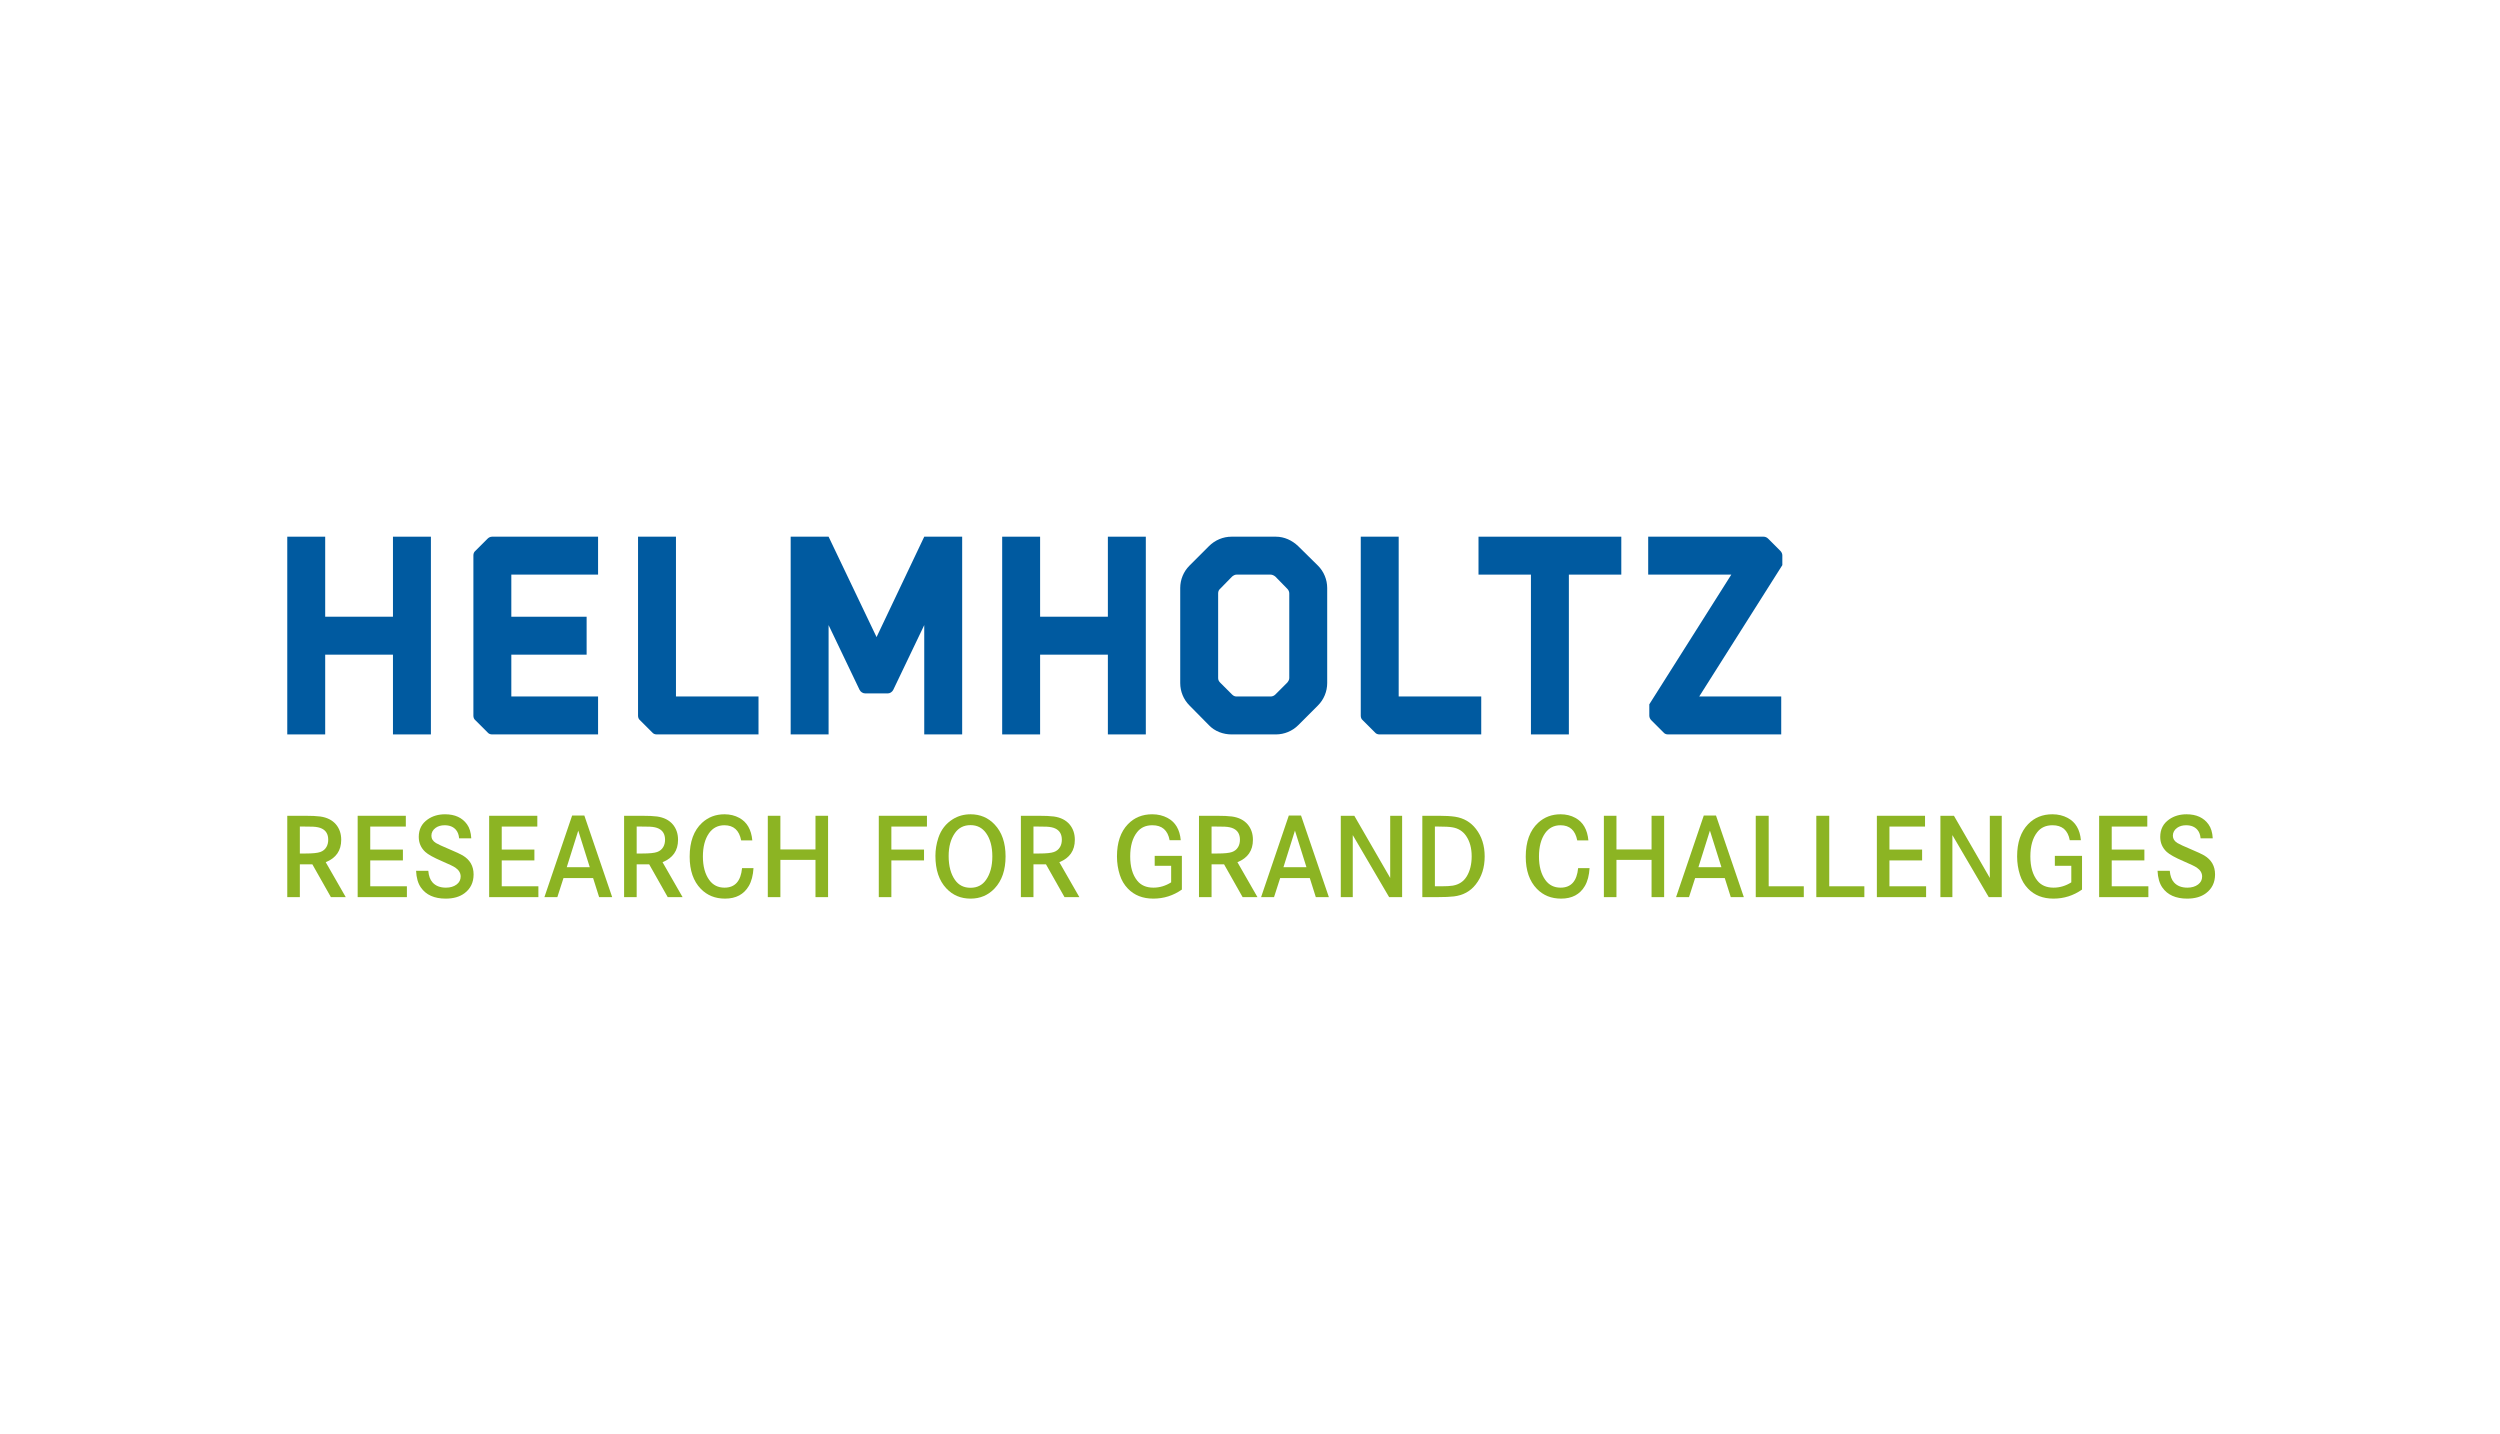
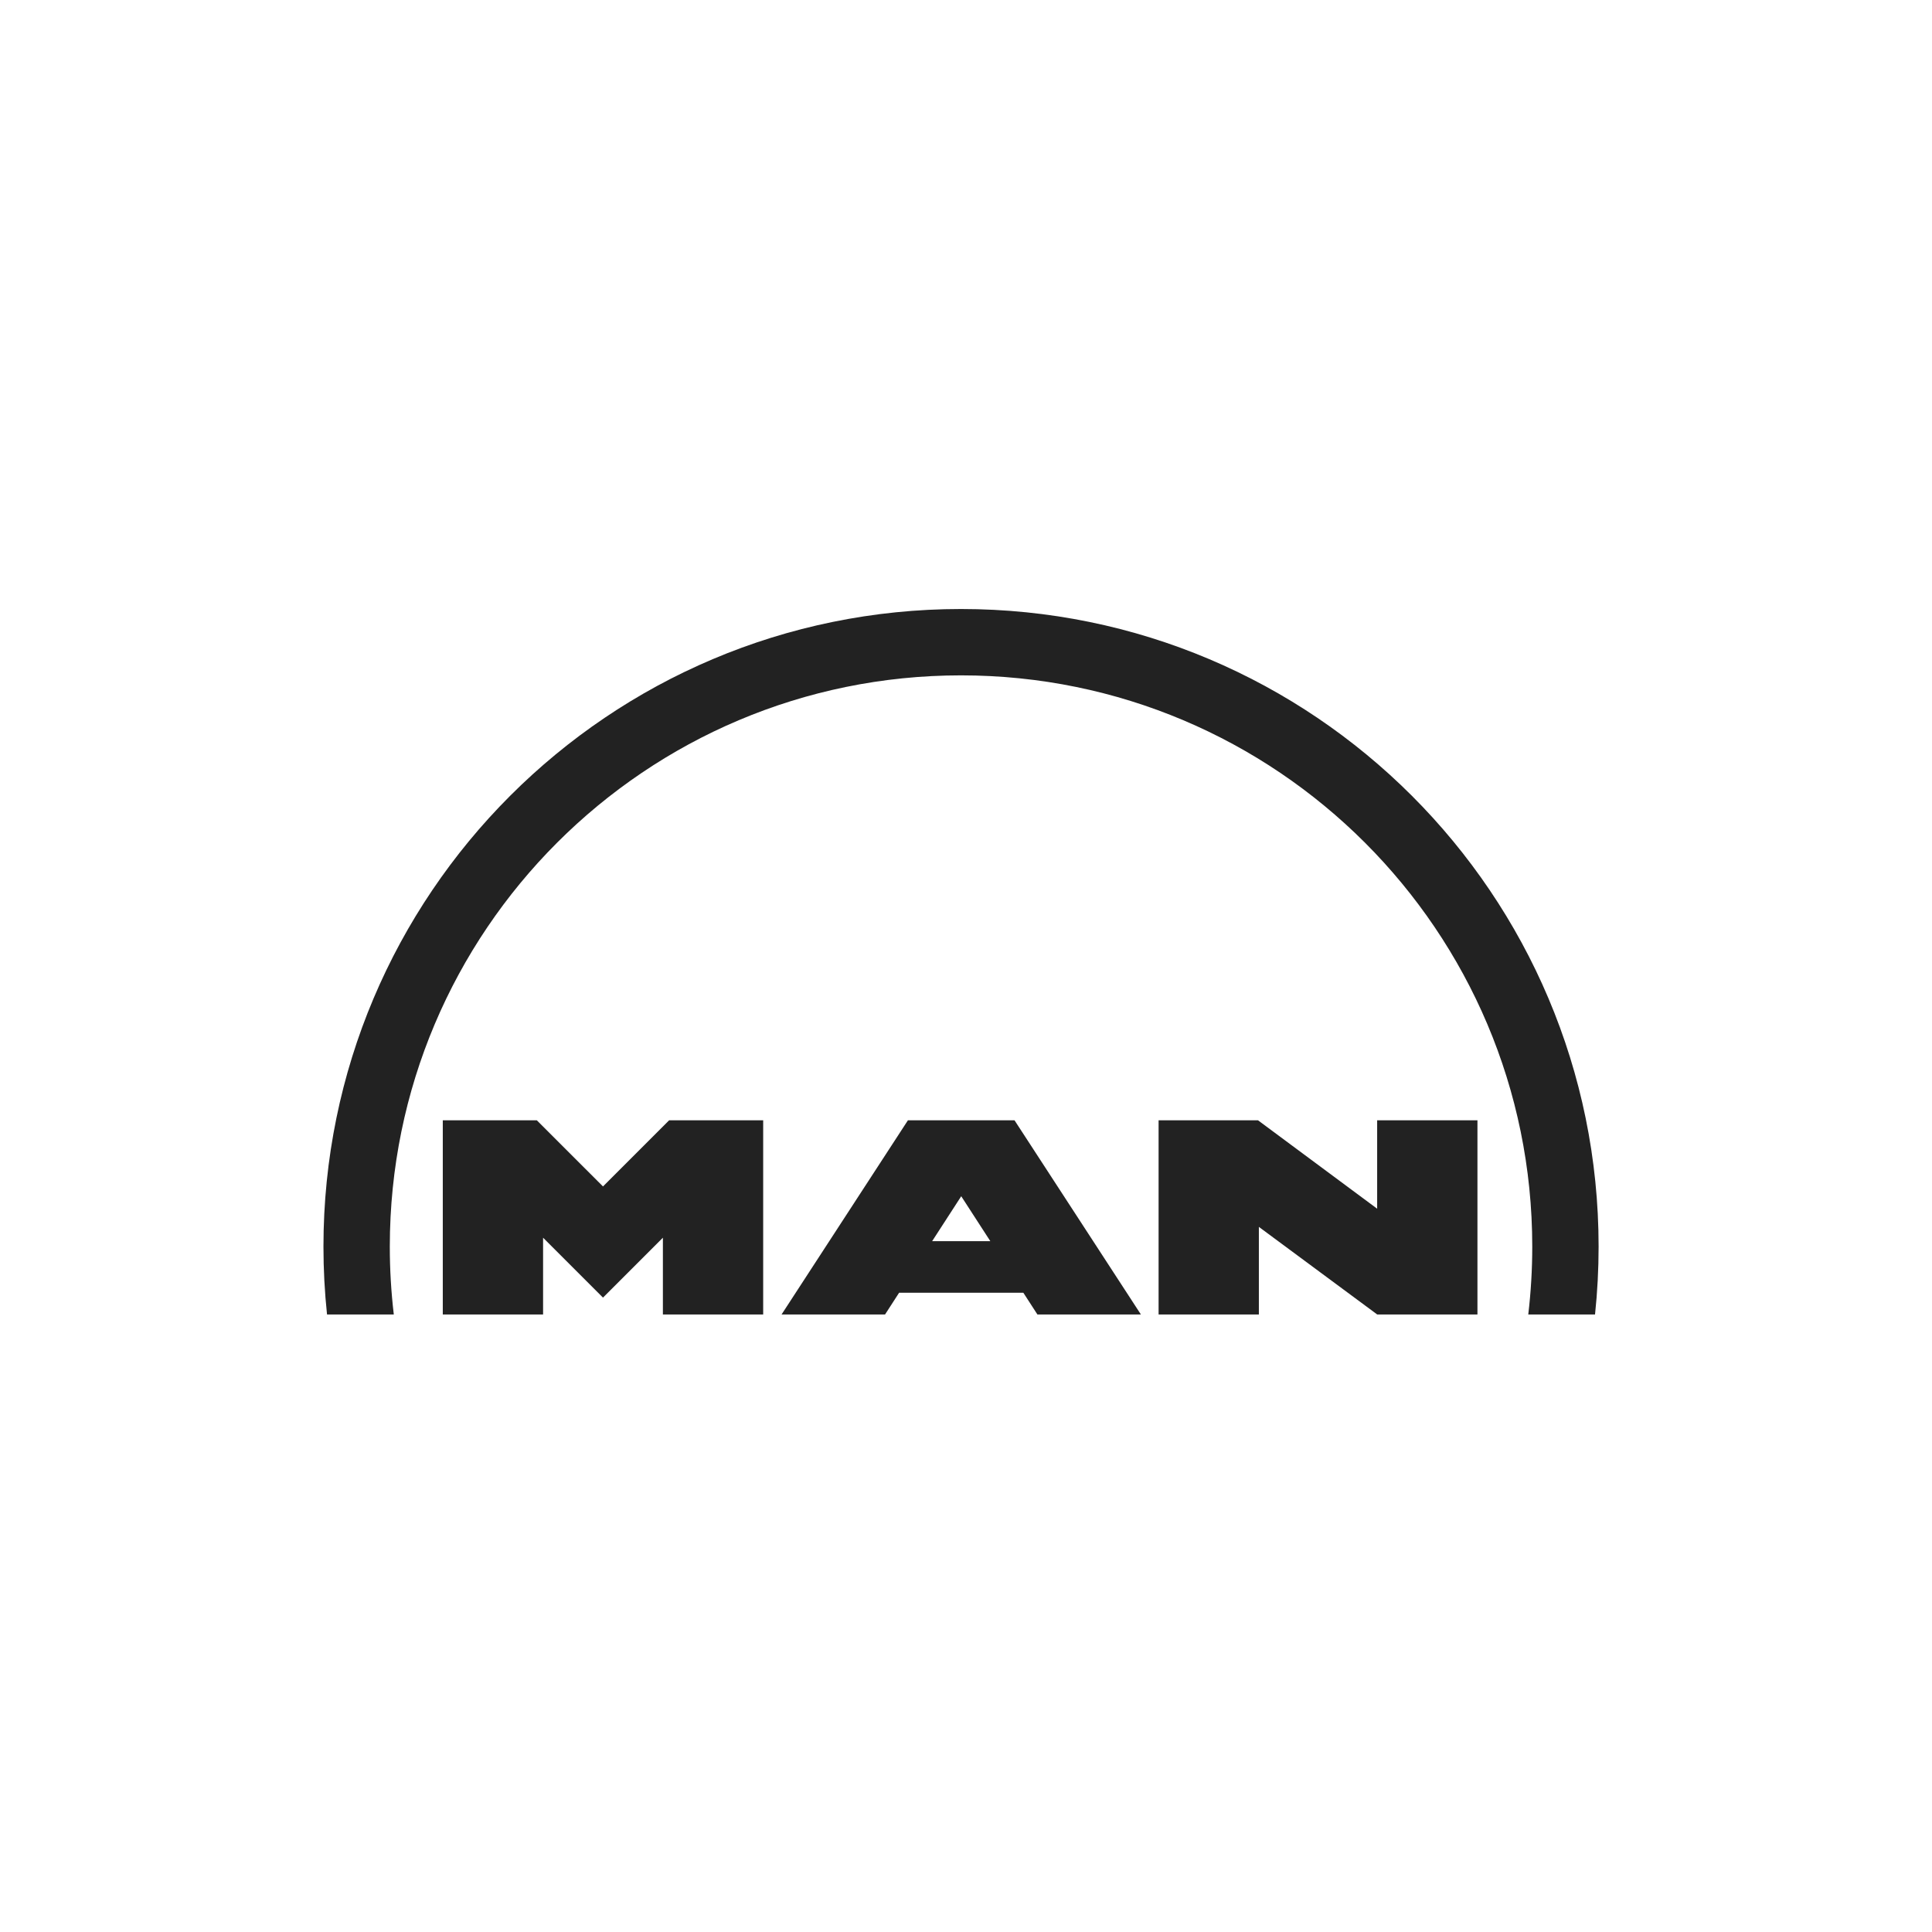
- <svg xmlns="http://www.w3.org/2000/svg" version="1.1" x="0px" y="0px" width="204" height="117" viewBox="0 0 1075.199 325.101" preserveAspectRatio="xMidYMid meet" xml:space="preserve">
-   <g id="Ebene_1">
-     <g>
-       <path fill="#8CB423" d="M123.549,205.069h7.538c2.87,0,5.084,0.103,6.638,0.308c2.924,0.41,5.18,1.547,6.768,3.409    c1.504,1.794,2.256,4.008,2.256,6.64c0,4.614-2.221,7.818-6.664,9.613l8.613,15.021h-6.383l-7.973-14.1h-5.383v14.1h-5.41V205.069    z M128.959,221.296h2.436c3.059,0,5.178-0.214,6.357-0.641c1.162-0.41,2.041-1.128,2.639-2.153c0.514-0.889,0.77-1.932,0.77-3.128    c0-2.307-0.914-3.904-2.742-4.794c-0.906-0.461-2.17-0.734-3.795-0.82c-0.631-0.033-1.803-0.051-3.512-0.051h-2.152V221.296z" />
-       <path fill="#8CB423" d="M159.232,219.604h14.049v4.666h-14.049v11.125h15.766v4.666h-21.174v-34.991h20.713v4.64h-15.305V219.604z    " />
-       <path fill="#8CB423" d="M202.684,214.759h-5.229c-0.119-1.486-0.564-2.691-1.334-3.614c-1.127-1.333-2.76-2-4.896-2    c-1.52,0-2.802,0.368-3.844,1.103c-1.23,0.889-1.846,2.025-1.846,3.409c0,1.282,0.648,2.325,1.947,3.128    c0.803,0.496,2.785,1.41,5.947,2.743c2.717,1.145,4.572,2.008,5.563,2.589c3.129,1.863,4.691,4.589,4.691,8.178    c0,3.435-1.299,6.126-3.896,8.075c-2.068,1.555-4.768,2.332-8.1,2.332c-4.889,0-8.443-1.589-10.664-4.768    c-1.248-1.777-1.939-4.179-2.076-7.203h5.254c0.188,2.188,0.787,3.845,1.795,4.973c1.35,1.521,3.281,2.281,5.793,2.281    c1.846,0,3.375-0.452,4.59-1.358c1.162-0.872,1.742-2.017,1.742-3.435c0-1.504-0.76-2.777-2.281-3.82    c-0.82-0.563-2.734-1.486-5.742-2.769c-3.572-1.538-5.973-2.871-7.203-3.999c-1.863-1.743-2.795-3.896-2.795-6.46    c0-3.246,1.291-5.759,3.871-7.536c2.086-1.452,4.563-2.18,7.434-2.18c4.238,0,7.393,1.445,9.459,4.333    C201.941,210.247,202.548,212.247,202.684,214.759z" />
-       <path fill="#8CB423" d="M215.783,219.604h14.049v4.666h-14.049v11.125h15.766v4.666h-21.174v-34.991h20.713v4.64h-15.305V219.604z    " />
-       <path fill="#8CB423" d="M246.059,204.967h5.254l11.973,35.094h-5.614l-2.589-8.203h-12.74l-2.641,8.203h-5.563L246.059,204.967z     M253.646,227.191l-4.947-15.739l-4.949,15.739H253.646z" />
-       <path fill="#8CB423" d="M268.412,205.069h7.537c2.871,0,5.084,0.103,6.639,0.308c2.922,0.41,5.178,1.547,6.768,3.409    c1.504,1.794,2.256,4.008,2.256,6.64c0,4.614-2.223,7.818-6.664,9.613l8.613,15.021h-6.385l-7.971-14.1h-5.385v14.1h-5.408    V205.069z M273.82,221.296h2.437c3.058,0,5.177-0.214,6.356-0.641c1.162-0.41,2.043-1.128,2.641-2.153    c0.514-0.889,0.77-1.932,0.77-3.128c0-2.307-0.914-3.904-2.744-4.794c-0.906-0.461-2.17-0.734-3.793-0.82    c-0.633-0.033-1.803-0.051-3.512-0.051h-2.154V221.296z" />
-       <path fill="#8CB423" d="M323.553,215.656h-4.795c-0.837-4.341-3.238-6.512-7.203-6.512c-2.785,0-4.99,1.138-6.613,3.41    c-1.76,2.512-2.641,5.861-2.641,10.049c0,4.204,0.914,7.571,2.742,10.1c1.59,2.188,3.777,3.281,6.563,3.281    c4.496,0,7.008-2.803,7.537-8.408h4.922c-0.188,3.145-0.863,5.708-2.025,7.69c-2.118,3.624-5.527,5.435-10.229,5.435    c-4.221,0-7.689-1.4-10.406-4.204c-3.197-3.281-4.795-7.896-4.795-13.843c0-6.442,1.785-11.305,5.357-14.586    c2.65-2.427,5.854-3.641,9.613-3.641c2.375,0,4.494,0.514,6.357,1.539C321.254,207.761,323.125,210.99,323.553,215.656z" />
-       <path fill="#8CB423" d="M335.627,219.553h15.098v-14.483h5.41v34.991h-5.41v-16.021h-15.098v16.021h-5.41v-34.991h5.41V219.553z" />
-       <path fill="#8CB423" d="M383.357,219.604h14.049v4.666h-14.049v15.791h-5.408v-34.991h20.713v4.64h-15.305V219.604z" />
-       <path fill="#8CB423" d="M417.4,204.428c4.154,0,7.615,1.471,10.383,4.41c3.127,3.298,4.691,7.869,4.691,13.714    s-1.564,10.425-4.691,13.74c-2.768,2.939-6.221,4.409-10.355,4.409c-4.205,0-7.684-1.47-10.434-4.409    c-3.129-3.315-4.691-7.98-4.691-13.996c0-2.58,0.418-5.153,1.256-7.716c1.162-3.504,3.246-6.187,6.254-8.05    C412.068,205.129,414.598,204.428,417.4,204.428z M417.4,209.094c-2.871,0-5.1,1.128-6.689,3.384    c-1.813,2.563-2.717,5.862-2.717,9.896c0,4.272,0.904,7.699,2.717,10.279c1.572,2.256,3.803,3.384,6.689,3.384    c2.871,0,5.094-1.128,6.666-3.384c1.812-2.58,2.717-5.947,2.717-10.101c0-4.204-0.905-7.562-2.717-10.074    C422.441,210.222,420.221,209.094,417.4,209.094z" />
-       <path fill="#8CB423" d="M439.063,205.069h7.537c2.871,0,5.084,0.103,6.639,0.308c2.922,0.41,5.178,1.547,6.768,3.409    c1.504,1.794,2.256,4.008,2.256,6.64c0,4.614-2.223,7.818-6.664,9.613l8.613,15.021h-6.385l-7.971-14.1h-5.385v14.1h-5.408    V205.069z M444.471,221.296h2.436c3.059,0,5.178-0.214,6.357-0.641c1.162-0.41,2.043-1.128,2.641-2.153    c0.514-0.889,0.77-1.932,0.77-3.128c0-2.307-0.914-3.904-2.744-4.794c-0.906-0.461-2.17-0.734-3.793-0.82    c-0.633-0.033-1.803-0.051-3.512-0.051h-2.154V221.296z" />
-       <path fill="#8CB423" d="M496.611,222.321h11.689v14.483c-3.691,2.599-7.783,3.896-12.279,3.896c-4.545,0-8.193-1.436-10.945-4.307    c-1.572-1.623-2.727-3.58-3.461-5.87c-0.819-2.529-1.23-5.187-1.23-7.973c0-5.981,1.572-10.604,4.717-13.868    c2.735-2.837,6.213-4.256,10.434-4.256c2.461,0,4.674,0.53,6.639,1.59c3.35,1.795,5.23,4.982,5.641,9.562h-4.793    c-0.787-4.289-3.256-6.435-7.41-6.435c-2.836,0-5.033,1-6.588,3c-1.965,2.495-2.947,5.964-2.947,10.407    c0,4.461,1.008,7.938,3.025,10.434c1.605,1.999,3.922,2.999,6.947,2.999c2.682,0,5.229-0.76,7.639-2.281v-7.127h-7.076V222.321z" />
-       <path fill="#8CB423" d="M515.658,205.069h7.537c2.871,0,5.084,0.103,6.639,0.308c2.924,0.41,5.18,1.547,6.768,3.409    c1.504,1.794,2.256,4.008,2.256,6.64c0,4.614-2.221,7.818-6.664,9.613l8.613,15.021h-6.383l-7.973-14.1h-5.383v14.1h-5.41V205.069    z M521.068,221.296h2.436c3.059,0,5.178-0.214,6.357-0.641c1.162-0.41,2.041-1.128,2.639-2.153c0.514-0.889,0.77-1.932,0.77-3.128    c0-2.307-0.914-3.904-2.742-4.794c-0.906-0.461-2.17-0.734-3.795-0.82c-0.631-0.033-1.803-0.051-3.512-0.051h-2.152V221.296z" />
-       <path fill="#8CB423" d="M554.291,204.967h5.255l11.972,35.094h-5.615l-2.588-8.203h-12.74l-2.641,8.203h-5.563L554.291,204.967z     M561.879,227.191l-4.947-15.739l-4.949,15.739H561.879z" />
-       <path fill="#8CB423" d="M576.645,205.069h5.819l15.433,26.737v-26.737h5.127v34.991h-5.59l-15.637-26.686v26.686h-5.152V205.069z" />
-       <path fill="#8CB423" d="M611.713,205.069h7.102c2.836,0,5.16,0.137,6.973,0.41c3.742,0.581,6.74,2.333,8.996,5.255    c2.496,3.23,3.744,7.169,3.744,11.817c0,4.769-1.273,8.776-3.82,12.022c-2.307,2.975-5.451,4.7-9.434,5.179    c-1.623,0.205-4.025,0.308-7.203,0.308h-6.357V205.069z M617.121,235.395h2.82c2.102,0,3.734-0.093,4.896-0.281    c2.648-0.462,4.641-1.786,5.973-3.974c1.418-2.341,2.127-5.221,2.127-8.639c0-3.503-0.785-6.409-2.357-8.716    c-1.42-2.103-3.436-3.358-6.051-3.769c-1.178-0.205-3.145-0.308-5.895-0.308h-1.514V235.395z" />
-       <path fill="#8CB423" d="M683.132,215.656h-4.794c-0.838-4.341-3.24-6.512-7.203-6.512c-2.787,0-4.99,1.138-6.615,3.41    c-1.76,2.512-2.639,5.861-2.639,10.049c0,4.204,0.912,7.571,2.742,10.1c1.59,2.188,3.777,3.281,6.563,3.281    c4.494,0,7.006-2.803,7.537-8.408h4.922c-0.189,3.145-0.863,5.708-2.025,7.69c-2.119,3.624-5.529,5.435-10.229,5.435    c-4.221,0-7.691-1.4-10.408-4.204c-3.195-3.281-4.793-7.896-4.793-13.843c0-6.442,1.785-11.305,5.357-14.586    c2.648-2.427,5.854-3.641,9.613-3.641c2.375,0,4.494,0.514,6.357,1.539C680.832,207.761,682.703,210.99,683.132,215.656z" />
-       <path fill="#8CB423" d="M695.205,219.553h15.098v-14.483h5.41v34.991h-5.41v-16.021h-15.098v16.021h-5.409v-34.991h5.409V219.553z    " />
-       <path fill="#8CB423" d="M732.76,204.967h5.256l11.971,35.094h-5.613l-2.59-8.203h-12.74l-2.641,8.203h-5.563L732.76,204.967z     M740.348,227.191l-4.947-15.739l-4.947,15.739H740.348z" />
-       <path fill="#8CB423" d="M755.113,205.069h5.563v30.325h15.1v4.666h-20.662V205.069z" />
-       <path fill="#8CB423" d="M781.158,205.069h5.563v30.325h15.1v4.666h-20.662V205.069z" />
-       <path fill="#8CB423" d="M812.611,219.604h14.049v4.666h-14.049v11.125h15.767v4.666h-21.175v-34.991h20.713v4.64h-15.305V219.604z    " />
-       <path fill="#8CB423" d="M834.529,205.069h5.82l15.432,26.737v-26.737h5.127v34.991h-5.588l-15.639-26.686v26.686h-5.152V205.069z" />
-       <path fill="#8CB423" d="M883.748,222.321h11.689v14.483c-3.691,2.599-7.783,3.896-12.279,3.896c-4.545,0-8.193-1.436-10.944-4.307    c-1.573-1.623-2.728-3.58-3.461-5.87c-0.821-2.529-1.231-5.187-1.231-7.973c0-5.981,1.572-10.604,4.717-13.868    c2.734-2.837,6.213-4.256,10.435-4.256c2.46,0,4.673,0.53,6.638,1.59c3.35,1.795,5.23,4.982,5.641,9.562h-4.793    c-0.787-4.289-3.256-6.435-7.41-6.435c-2.836,0-5.033,1-6.588,3c-1.965,2.495-2.946,5.964-2.946,10.407    c0,4.461,1.007,7.938,3.024,10.434c1.605,1.999,3.922,2.999,6.947,2.999c2.682,0,5.229-0.76,7.639-2.281v-7.127h-7.076V222.321z" />
-       <path fill="#8CB423" d="M908.205,219.604h14.048v4.666h-14.048v11.125h15.766v4.666h-21.175v-34.991h20.712v4.64h-15.303V219.604z    " />
-       <path fill="#8CB423" d="M951.654,214.759h-5.229c-0.119-1.486-0.564-2.691-1.334-3.614c-1.127-1.333-2.76-2-4.896-2    c-1.52,0-2.803,0.368-3.844,1.103c-1.23,0.889-1.846,2.025-1.846,3.409c0,1.282,0.648,2.325,1.947,3.128    c0.804,0.496,2.785,1.41,5.947,2.743c2.717,1.145,4.572,2.008,5.563,2.589c3.128,1.863,4.69,4.589,4.69,8.178    c0,3.435-1.299,6.126-3.896,8.075c-2.068,1.555-4.768,2.332-8.1,2.332c-4.889,0-8.443-1.589-10.664-4.768    c-1.248-1.777-1.939-4.179-2.076-7.203h5.255c0.187,2.188,0.786,3.845,1.794,4.973c1.35,1.521,3.281,2.281,5.793,2.281    c1.846,0,3.375-0.452,4.59-1.358c1.162-0.872,1.742-2.017,1.742-3.435c0-1.504-0.76-2.777-2.281-3.82    c-0.82-0.563-2.734-1.486-5.742-2.769c-3.572-1.538-5.973-2.871-7.203-3.999c-1.862-1.743-2.795-3.896-2.795-6.46    c0-3.246,1.291-5.759,3.871-7.536c2.086-1.452,4.563-2.18,7.434-2.18c4.238,0,7.393,1.445,9.459,4.333    C950.912,210.247,951.518,212.247,951.654,214.759z" />
-     </g>
-     <g>
-       <path fill="#005AA0" d="M169.004,119.457V85.039h16.32v85.04h-16.32v-34.302h-29.145v34.302h-16.311v-85.04h16.311v34.418H169.004    z" />
-       <path fill="#005AA0" d="M257.218,85.039v16.311h-37.31v18.107h32.387v16.32h-32.387v17.991h37.31v16.311h-45.582    c-0.723,0-1.445-0.244-1.924-0.841l-5.274-5.273c-0.596-0.479-0.84-1.201-0.84-1.924V93.067c0-0.713,0.244-1.436,0.84-1.914    l5.274-5.274c0.479-0.488,1.201-0.84,1.924-0.84H257.218z" />
-       <path fill="#005AA0" d="M282.445,170.079c-0.723,0-1.445-0.244-1.924-0.841l-5.274-5.273c-0.605-0.479-0.84-1.201-0.84-1.924    V85.039h16.311v68.729h35.502v16.311H282.445z" />
-       <path fill="#005AA0" d="M413.809,85.039v85.04h-16.311v-47.018l-13.313,27.825c-0.479,0.957-1.436,1.563-2.402,1.563h-9.591    c-1.085,0-2.042-0.605-2.521-1.563l-13.312-27.825v47.018H340.05v-85.04h16.311l20.627,43.18l20.511-43.18H413.809z" />
-       <path fill="#005AA0" d="M476.472,119.457V85.039h16.32v85.04h-16.32v-34.302h-29.144v34.302h-16.311v-85.04h16.311v34.418H476.472    z" />
-       <path fill="#005AA0" d="M558.328,89.112l8.516,8.399c2.52,2.52,3.956,5.997,3.956,9.591v40.903c0,3.604-1.437,7.081-3.956,9.601    l-8.516,8.517c-2.521,2.521-5.998,3.956-9.602,3.956h-19.064c-3.604,0-7.198-1.319-9.719-3.956l-8.398-8.517    c-2.521-2.52-3.956-5.997-3.956-9.601v-40.903c0-3.594,1.436-7.071,3.956-9.591l8.398-8.399c2.638-2.638,6.114-4.073,9.719-4.073    h19.064C552.33,85.039,555.69,86.592,558.328,89.112z M554.489,145.848v-36.46c0-0.723-0.361-1.445-0.84-1.924l-5.157-5.274    c-0.605-0.479-1.318-0.84-2.041-0.84H531.82c-0.723,0-1.318,0.361-1.924,0.84l-5.156,5.274c-0.597,0.479-0.841,1.201-0.841,1.924    v36.46c0,0.723,0.244,1.318,0.841,1.924l5.156,5.156c0.605,0.597,1.201,0.841,1.924,0.841h14.631c0.723,0,1.436-0.244,2.041-0.841    l5.157-5.156C554.128,147.166,554.489,146.57,554.489,145.848z" />
-       <path fill="#005AA0" d="M593.273,170.079c-0.723,0-1.445-0.244-1.925-0.841l-5.273-5.273c-0.606-0.479-0.841-1.201-0.841-1.924    V85.039h16.312v68.729h35.502v16.311H593.273z" />
-       <path fill="#005AA0" d="M635.876,101.35V85.039h61.413v16.311h-22.551v68.729h-16.311V101.35H635.876z" />
-       <path fill="#005AA0" d="M760.432,85.879l5.273,5.274c0.479,0.479,0.841,1.201,0.841,1.914v4.2l-35.747,56.501h35.268v16.311    h-48.697c-0.723,0-1.445-0.244-1.924-0.841l-5.273-5.273c-0.479-0.479-0.84-1.201-0.84-1.924v-4.913L744.6,101.35h-35.746V85.039    h49.654C759.23,85.039,759.953,85.391,760.432,85.879z" />
-     </g>
-     <rect fill="none" width="1075.199" height="325.101" />
-   </g>
-   <g id="Ebene_2" display="none">
-     <path display="inline" fill="#BDC3C5" d="M1058.879,189.439v-34.418h16.32v85.039h-16.32V205.76h-29.145v34.301h-16.311v-85.039   h16.311v34.418H1058.879z" />
-     <path display="inline" fill="#BDC3C5" d="M997.104,189.439v-34.418h16.32v85.039h-16.32V205.76H967.96v34.301h-16.312v-85.039   h16.312v34.418H997.104z" />
-     <path display="inline" fill="#BDC3C5" d="M107.229,119.457V85.039h16.32v85.04h-16.32v-34.302H78.085v34.302H61.774v-85.04h16.311   v34.418H107.229z" />
-     <path display="inline" fill="#BDC3C5" d="M45.454,119.457V85.039h16.32v85.04h-16.32v-34.302H16.311v34.302H0v-85.04h16.311v34.418   H45.454z" />
-     <path display="inline" fill="#BDC3C5" d="M169.004,34.418V0h16.32v85.039h-16.32V50.738h-29.145v34.301h-16.311V0h16.311v34.418   H169.004z" />
-     <path display="inline" fill="#BDC3C5" d="M169.004,274.479v-34.418h16.32v85.04h-16.32v-34.302h-29.145v34.302h-16.311v-85.04   h16.311v34.418H169.004z" />
-     <path display="inline" fill="#BDC3C5" d="M128.959,184.613h14.048v4.666h-14.048v11.125h15.766v4.666h-21.176v-34.991h20.713v4.64   h-15.303V184.613z" />
-   </g>
+ <svg xmlns="http://www.w3.org/2000/svg" width="75" height="75" viewBox="0 -13 720 719.998">
+   <path fill="none" d="M0-13h720v719.998H0z" />
+   <path d="M468.828 404.51h-37.054v72.36h37.369v-32.647l44.11 32.647h37.348v-72.36h-37.376v32.938l-44.397-32.938zM358.146 213.959c-131.229 0-237.604 106.379-237.604 237.602 0 8.554.453 16.991 1.332 25.312h24.883a214.88 214.88 0 0 1-1.488-25.312c0-117.566 95.31-212.875 212.878-212.875 117.569 0 212.88 95.309 212.88 212.875 0 8.567-.506 17.012-1.487 25.312h24.881a240.465 240.465 0 0 0 1.332-25.312c-.005-131.223-106.382-237.602-237.607-237.602zm19.941 190.551h-39.733l-47.091 72.36h38.569l5.234-8.096h46.311l5.238 8.096h38.567l-47.095-72.36zm-9.029 45.031h-21.672l10.836-16.742 10.836 16.742zM200.069 404.51h-35.055v72.36h37.377v-28.614l22.327 22.324 22.322-22.324v28.614h37.376v-72.36H249.36l-24.643 24.646-24.648-24.646z" fill="#222" />
</svg>
